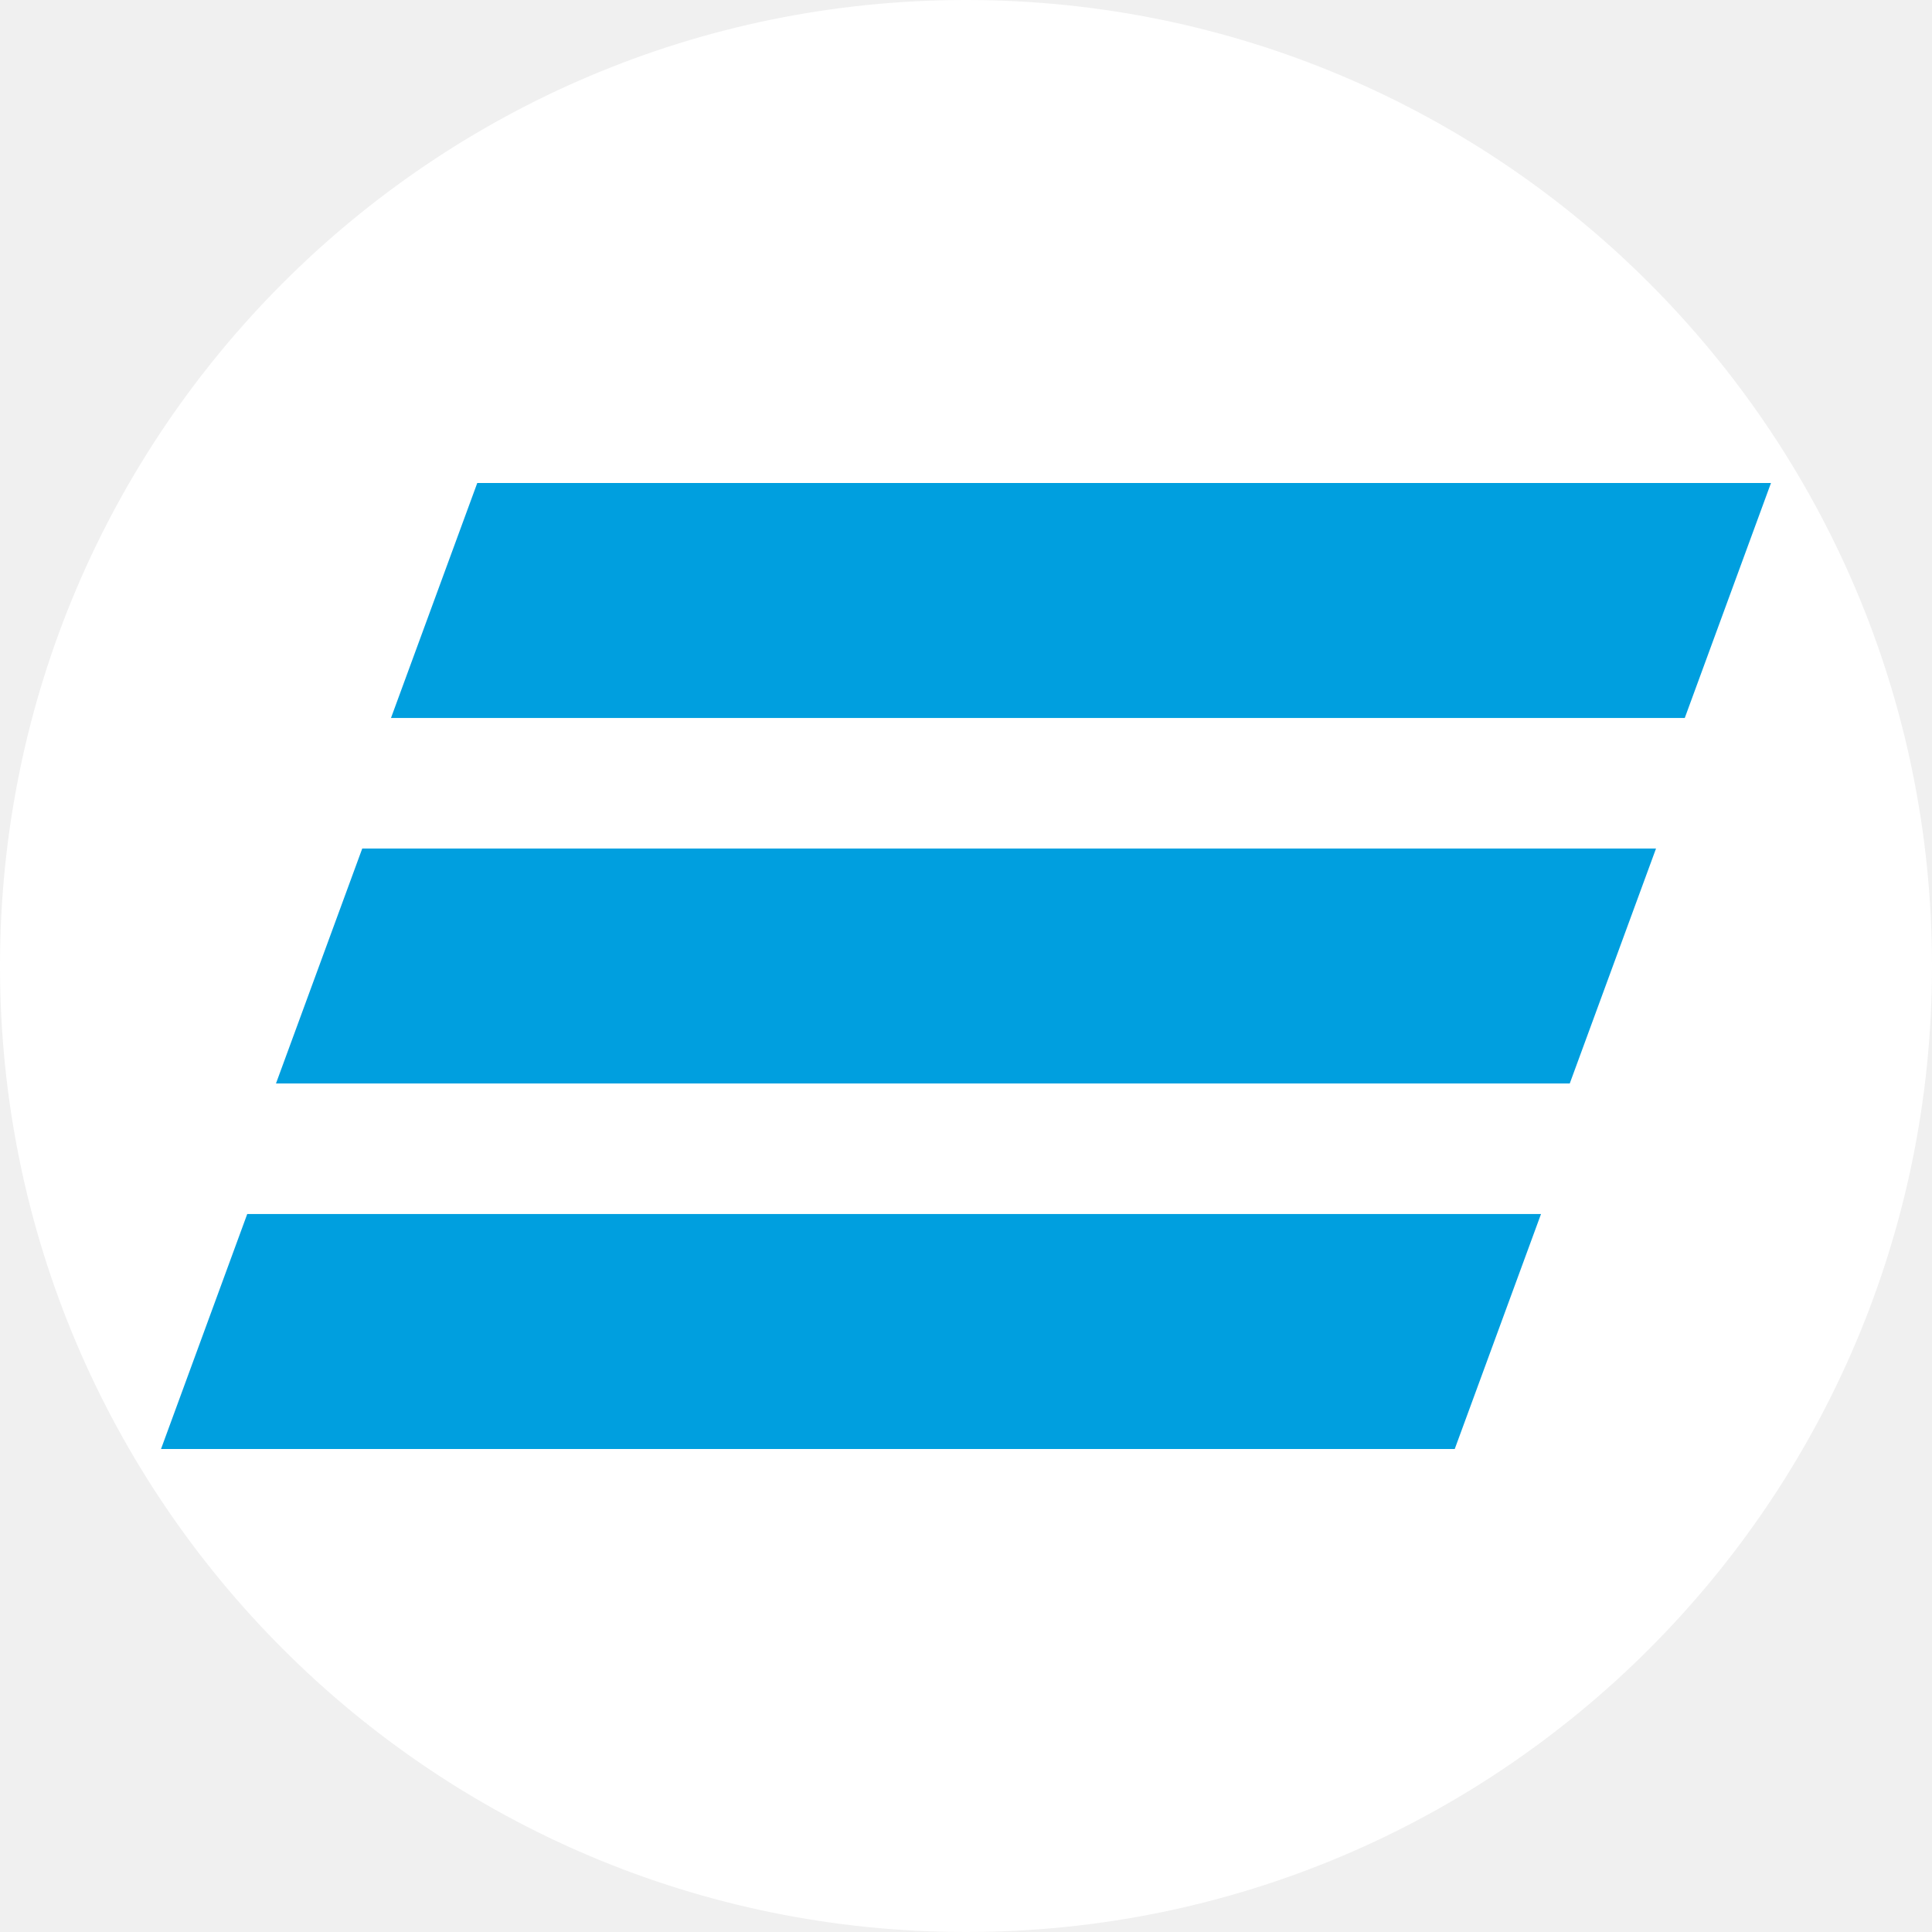
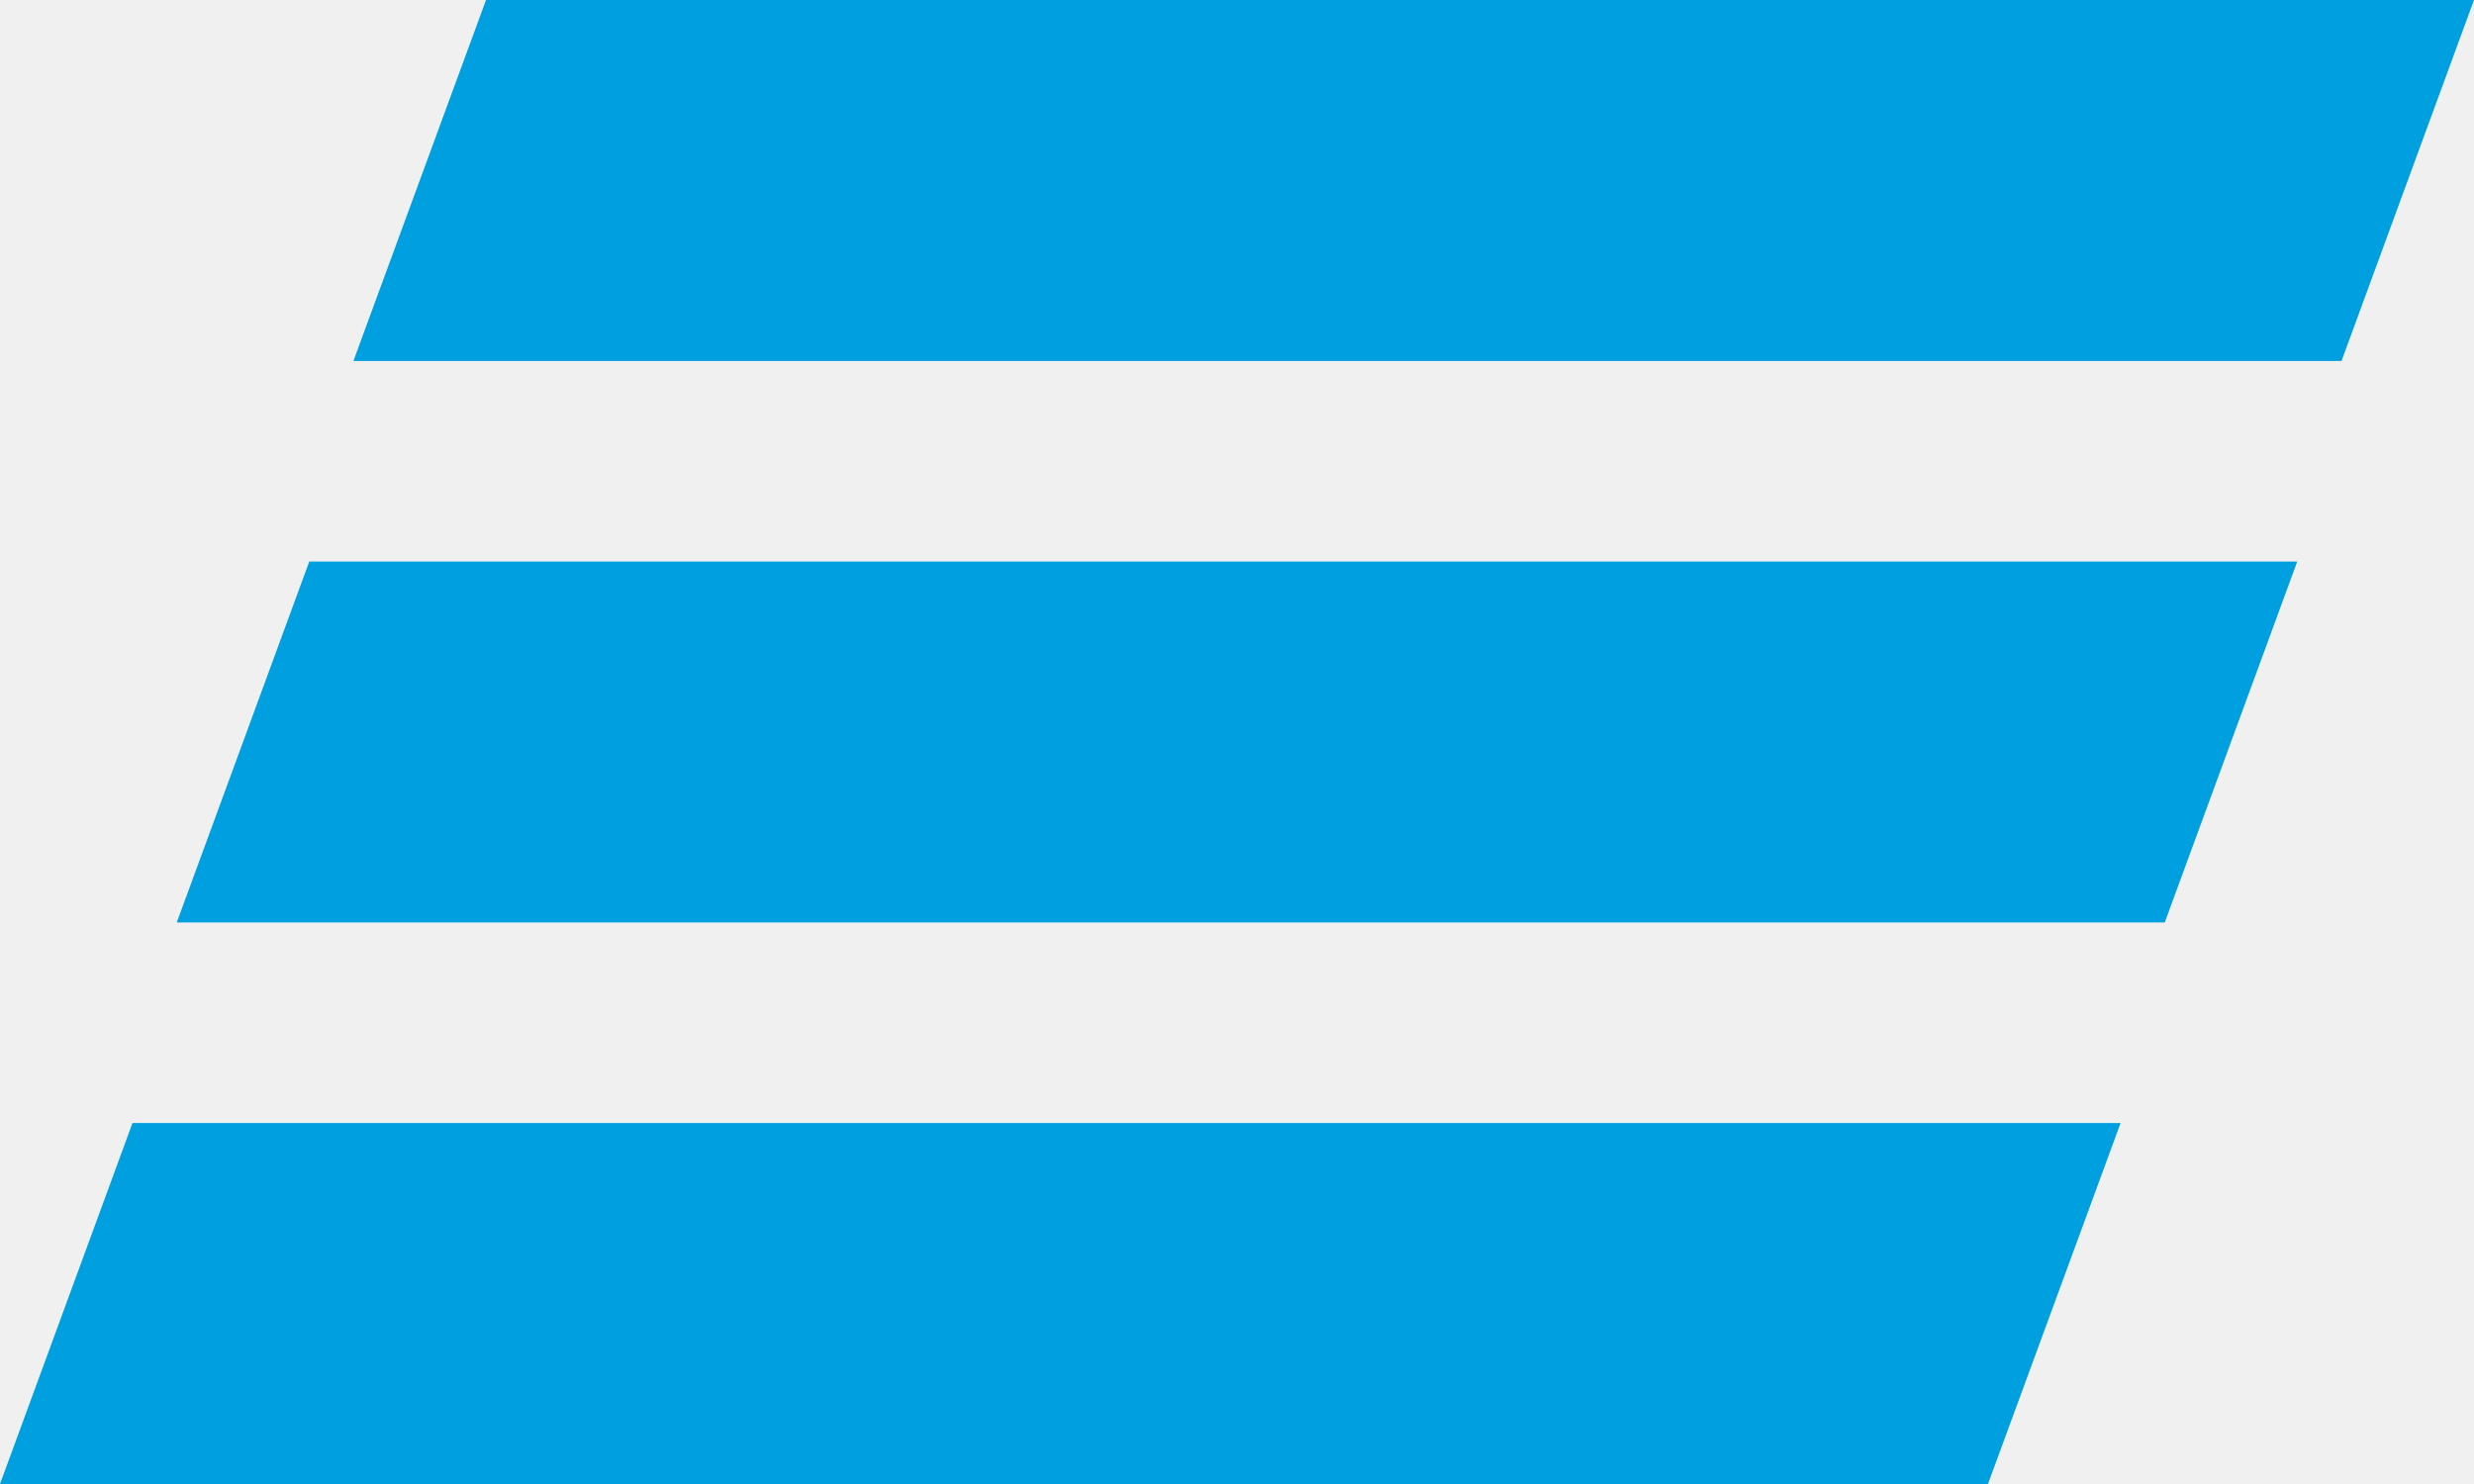
- <svg xmlns="http://www.w3.org/2000/svg" width="32" height="32" viewBox="0 0 32 32" fill="none">
-   <rect width="32" height="32" rx="16" fill="white" />
-   <path d="M7.905 8L6.476 11.892H27.905L29.333 8H7.905Z" fill="#009FDF" />
-   <path d="M6 14.054L4.571 17.946H26L27.429 14.054H6Z" fill="#009FDF" />
-   <path d="M4.095 20.108L2.667 24H24.095L25.524 20.108H4.095Z" fill="#009FDF" />
+ <svg xmlns="http://www.w3.org/2000/svg" width="20" height="12" viewBox="0 0 20 12" fill="none">
+   <path d="M3.929 0L2.857 2.919H18.929L20 0H3.929Z" fill="#009FDF" />
+   <path d="M2.5 4.541L1.429 7.459H17.5L18.571 4.541H2.5Z" fill="#009FDF" />
+   <path d="M1.071 9.081L0 12H16.071L17.143 9.081H1.071Z" fill="#009FDF" />
</svg>
